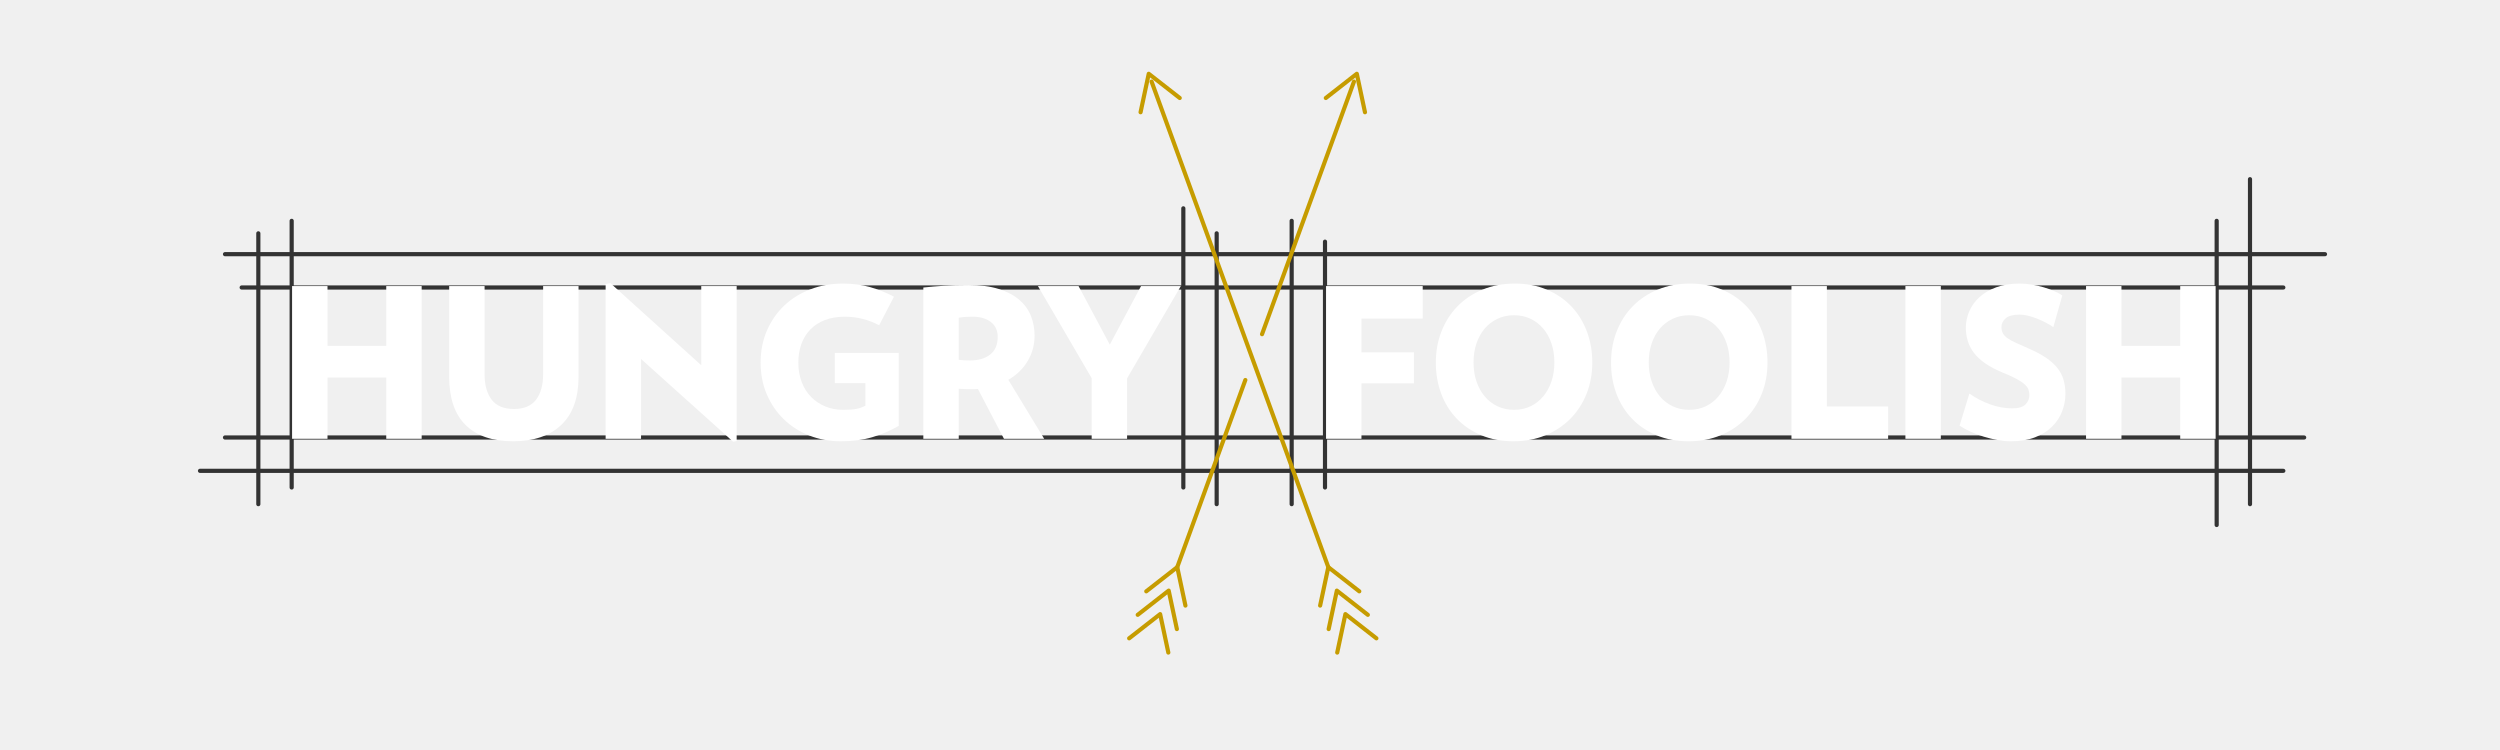
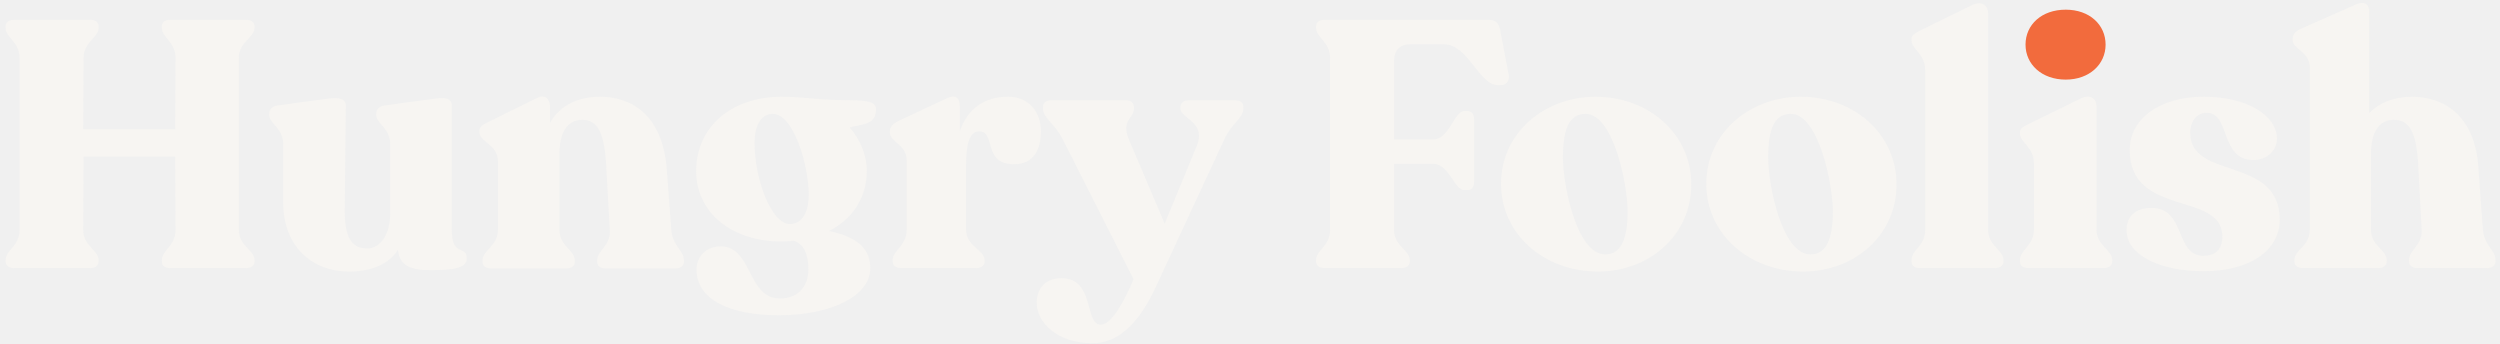
- <svg xmlns="http://www.w3.org/2000/svg" width="600px" height="180px" viewBox="0 0 600 180" version="1.1">
-   <style>
-         #lines {
-             stroke: #333;
-         }
-         #arrows {
-             stroke: #C69C00;
-         }
-         #name {
-             fill: #FFF;
-         }
-     </style>
-   <g stroke="none" stroke-width="1" fill="none" fill-rule="evenodd">
-     <g id="lines" transform="translate(48, 43)" stroke-linecap="round">
-       <line x1="22" y1="10" x2="22" y2="74" />
-       <line x1="14" y1="13" x2="14" y2="78" />
-       <line x1="492" y1="-8.4432461e-14" x2="492" y2="78" />
-       <line x1="484" y1="10" x2="484" y2="83" />
-       <line x1="270" y1="15" x2="270" y2="74" />
-       <line x1="262" y1="10" x2="262" y2="78" />
-       <line x1="244" y1="13" x2="244" y2="78" />
-       <line x1="236" y1="7" x2="236" y2="74" />
-       <line x1="10" y1="26" x2="500" y2="26" />
-       <line x1="6" y1="18" x2="510" y2="18" />
-       <line x1="6" y1="62" x2="505" y2="62" />
-       <line x1="2.36247653e-12" y1="70" x2="500" y2="70" />
-     </g>
-     <g id="arrows" transform="translate(271, 16)" stroke-linecap="round" stroke-linejoin="round">
-       <line x1="-4.183" y1="97.658" x2="43.605" y2="97.658" transform="translate(19.71118, 97.65812) rotate(-70) translate(-19.71118, -97.65812) " />
-       <line x1="10.665" y1="33.898" x2="75.171" y2="33.898" transform="translate(42.91805, 33.89776) rotate(-70) translate(-42.91805, -33.89776) " />
-       <polyline transform="translate(6.066544, 135.1465) rotate(-70) translate(-6.066544, -135.1465) " points="2.067 140.146 10.067 135.146 2.067 130.146" />
-       <polyline transform="translate(8.118665, 129.5083) rotate(-70) translate(-8.118665, -129.5083) " points="4.119 134.508 12.119 129.508 4.119 124.508" />
-       <polyline transform="translate(10.17079, 123.8701) rotate(-70) translate(-10.17079, -123.8701) " points="6.171 128.87 14.171 123.87 6.171 118.87" />
-       <polyline transform="translate(53.26532, 5.468871) rotate(-70) translate(-53.26532, -5.468871) " points="49.265 10.469 57.265 5.469 49.265 0.469" />
-       <line x1="-35.412" y1="61.85" x2="88.588" y2="61.85" transform="translate(26.58775, 61.85043) rotate(-110) translate(-26.58775, -61.85043) " />
-       <polyline transform="translate(53.26532, 135.1465) rotate(-110) translate(-53.26532, -135.1465) " points="49.265 140.146 57.265 135.146 49.265 130.146" />
-       <polyline transform="translate(51.2132, 129.5083) rotate(-110) translate(-51.2132, -129.5083) " points="47.213 134.508 55.213 129.508 47.213 124.508" />
-       <polyline transform="translate(49.16108, 123.8701) rotate(-110) translate(-49.16108, -123.8701) " points="45.161 128.87 53.161 123.87 45.161 118.87" />
-       <polyline transform="translate(6.066544, 5.468871) rotate(-110) translate(-6.066544, -5.468871) " points="2.067 10.469 10.067 5.469 2.067 0.469" />
-     </g>
-     <g id="name" transform="translate(70.1, 67.95766)" fill-rule="nonzero">
-       <polygon points="22.6 37.35 22.6 22.65 8.5 22.65 8.5 37.35 0 37.35 0 0.7 8.5 0.7 8.5 15.05 22.6 15.05 22.6 0.7 31.1 0.7 31.1 37.35" />
-       <path d="M68.75,22.45 C68.75,27.55 67.367,31.408 64.6,34.025 C61.833,36.642 57.983,37.95 53.05,37.95 C48.083,37.95 44.283,36.65 41.65,34.05 C39.017,31.45 37.7,27.583 37.7,22.45 L37.7,0.7 L46.2,0.7 L46.2,21.85 C46.2,24.45 46.767,26.492 47.9,27.975 C49.033,29.458 50.817,30.2 53.25,30.2 C55.65,30.2 57.417,29.458 58.55,27.975 C59.683,26.492 60.25,24.45 60.25,21.85 L60.25,0.7 L68.75,0.7 L68.75,22.45 Z" />
-       <polygon points="105.85 38.05 83.75 18.2 83.75 37.35 75.25 37.35 75.25 0.2 76.4 0 98.2 19.7 98.2 0.7 106.7 0.7 106.7 37.9" />
-       <path d="M145.6,16.75 L145.6,34.25 C143.567,35.417 141.442,36.325 139.225,36.975 C137.008,37.625 134.5,37.95 131.7,37.95 C129,37.95 126.483,37.492 124.15,36.575 C121.817,35.658 119.783,34.367 118.05,32.7 C116.317,31.033 114.95,29.042 113.95,26.725 C112.95,24.408 112.45,21.85 112.45,19.05 C112.45,16.25 112.958,13.683 113.975,11.35 C114.992,9.017 116.383,7.017 118.15,5.35 C119.917,3.683 122,2.392 124.4,1.475 C126.8,0.558 129.383,0.1 132.15,0.1 C134.55,0.1 136.742,0.383 138.725,0.95 C140.708,1.517 142.617,2.283 144.45,3.25 L140.9,10.1 C138.267,8.733 135.533,8.05 132.7,8.05 C130.867,8.05 129.258,8.317 127.875,8.85 C126.492,9.383 125.325,10.142 124.375,11.125 C123.425,12.108 122.708,13.275 122.225,14.625 C121.742,15.975 121.5,17.45 121.5,19.05 C121.5,20.783 121.775,22.358 122.325,23.775 C122.875,25.192 123.633,26.383 124.6,27.35 C125.567,28.317 126.7,29.067 128,29.6 C129.3,30.133 130.7,30.4 132.2,30.4 C133.567,30.4 134.642,30.325 135.425,30.175 C136.208,30.025 136.933,29.767 137.6,29.4 L137.6,24 L130.25,24 L130.25,16.75 L145.6,16.75 Z" />
-       <path d="M169.35,12.9 C169.35,11.367 168.8,10.175 167.7,9.325 C166.6,8.475 165.133,8.05 163.3,8.05 C162.633,8.05 162.067,8.067 161.6,8.1 C161.133,8.133 160.6,8.2 160,8.3 L160,18.4 C160.567,18.467 161.033,18.508 161.4,18.525 C161.767,18.542 162.2,18.55 162.7,18.55 C164.733,18.55 166.35,18.075 167.55,17.125 C168.75,16.175 169.35,14.767 169.35,12.9 Z M170.85,37.35 L164.6,25.4 C164.333,25.433 164.092,25.45 163.875,25.45 C163.658,25.45 163.417,25.45 163.15,25.45 C162.517,25.45 161.983,25.442 161.55,25.425 C161.117,25.408 160.6,25.383 160,25.35 L160,37.35 L151.5,37.35 L151.5,1.05 C153.067,0.883 154.717,0.742 156.45,0.625 C158.183,0.508 160.133,0.45 162.3,0.45 C165.167,0.45 167.6,0.767 169.6,1.4 C171.6,2.033 173.242,2.9 174.525,4 C175.808,5.1 176.742,6.392 177.325,7.875 C177.908,9.358 178.2,10.933 178.2,12.6 C178.2,14.8 177.65,16.825 176.55,18.675 C175.45,20.525 173.9,22.033 171.9,23.2 L180.5,37.35 L170.85,37.35 Z" />
-       <polygon points="200.4 22.85 200.4 37.35 191.9 37.35 191.9 22.8 179 0.7 188.75 0.7 196.25 14.75 203.75 0.7 213.3 0.7" />
-       <polygon points="256.65 8.5 256.65 16.6 269.25 16.6 269.25 24.05 256.65 24.05 256.65 37.35 248.15 37.35 248.15 0.7 271.35 0.7 271.35 8.5" />
-       <path d="M302.95,19.05 C302.95,17.383 302.717,15.858 302.25,14.475 C301.783,13.092 301.125,11.9 300.275,10.9 C299.425,9.9 298.408,9.117 297.225,8.55 C296.042,7.983 294.717,7.7 293.25,7.7 C291.817,7.7 290.5,7.983 289.3,8.55 C288.1,9.117 287.075,9.9 286.225,10.9 C285.375,11.9 284.717,13.092 284.25,14.475 C283.783,15.858 283.55,17.383 283.55,19.05 C283.55,20.683 283.783,22.192 284.25,23.575 C284.717,24.958 285.375,26.158 286.225,27.175 C287.075,28.192 288.1,28.983 289.3,29.55 C290.5,30.117 291.817,30.4 293.25,30.4 C294.717,30.4 296.042,30.117 297.225,29.55 C298.408,28.983 299.425,28.192 300.275,27.175 C301.125,26.158 301.783,24.958 302.25,23.575 C302.717,22.192 302.95,20.683 302.95,19.05 Z M312.05,19.05 C312.05,21.75 311.592,24.25 310.675,26.55 C309.758,28.85 308.467,30.842 306.8,32.525 C305.133,34.208 303.142,35.533 300.825,36.5 C298.508,37.467 295.933,37.95 293.1,37.95 C290.267,37.95 287.7,37.467 285.4,36.5 C283.1,35.533 281.142,34.208 279.525,32.525 C277.908,30.842 276.667,28.85 275.8,26.55 C274.933,24.25 274.5,21.75 274.5,19.05 C274.5,16.35 274.958,13.842 275.875,11.525 C276.792,9.208 278.075,7.208 279.725,5.525 C281.375,3.842 283.367,2.517 285.7,1.55 C288.033,0.583 290.617,0.1 293.45,0.1 C296.283,0.1 298.842,0.583 301.125,1.55 C303.408,2.517 305.358,3.842 306.975,5.525 C308.592,7.208 309.842,9.208 310.725,11.525 C311.608,13.842 312.05,16.35 312.05,19.05 Z" />
-       <path d="M345,19.05 C345,17.383 344.767,15.858 344.3,14.475 C343.833,13.092 343.175,11.9 342.325,10.9 C341.475,9.9 340.458,9.117 339.275,8.55 C338.092,7.983 336.767,7.7 335.3,7.7 C333.867,7.7 332.55,7.983 331.35,8.55 C330.15,9.117 329.125,9.9 328.275,10.9 C327.425,11.9 326.767,13.092 326.3,14.475 C325.833,15.858 325.6,17.383 325.6,19.05 C325.6,20.683 325.833,22.192 326.3,23.575 C326.767,24.958 327.425,26.158 328.275,27.175 C329.125,28.192 330.15,28.983 331.35,29.55 C332.55,30.117 333.867,30.4 335.3,30.4 C336.767,30.4 338.092,30.117 339.275,29.55 C340.458,28.983 341.475,28.192 342.325,27.175 C343.175,26.158 343.833,24.958 344.3,23.575 C344.767,22.192 345,20.683 345,19.05 Z M354.1,19.05 C354.1,21.75 353.642,24.25 352.725,26.55 C351.808,28.85 350.517,30.842 348.85,32.525 C347.183,34.208 345.192,35.533 342.875,36.5 C340.558,37.467 337.983,37.95 335.15,37.95 C332.317,37.95 329.75,37.467 327.45,36.5 C325.15,35.533 323.192,34.208 321.575,32.525 C319.958,30.842 318.717,28.85 317.85,26.55 C316.983,24.25 316.55,21.75 316.55,19.05 C316.55,16.35 317.008,13.842 317.925,11.525 C318.842,9.208 320.125,7.208 321.775,5.525 C323.425,3.842 325.417,2.517 327.75,1.55 C330.083,0.583 332.667,0.1 335.5,0.1 C338.333,0.1 340.892,0.583 343.175,1.55 C345.458,2.517 347.408,3.842 349.025,5.525 C350.642,7.208 351.892,9.208 352.775,11.525 C353.658,13.842 354.1,16.35 354.1,19.05 Z" />
-       <polygon points="359.85 37.35 359.85 0.7 368.35 0.7 368.35 29.6 383.05 29.6 383.05 37.35" />
-       <polygon points="387.2 37.35 387.2 0.7 395.7 0.7 395.7 37.35" />
-       <path d="M425.6,26.55 C425.6,28.017 425.333,29.433 424.8,30.8 C424.267,32.167 423.458,33.383 422.375,34.45 C421.292,35.517 419.933,36.367 418.3,37 C416.667,37.633 414.75,37.95 412.55,37.95 C411.517,37.95 410.442,37.85 409.325,37.65 C408.208,37.45 407.108,37.183 406.025,36.85 C404.942,36.517 403.9,36.125 402.9,35.675 C401.9,35.225 401,34.733 400.2,34.2 L402.55,26.5 C404.05,27.567 405.7,28.425 407.5,29.075 C409.3,29.725 411.067,30.05 412.8,30.05 C414.3,30.05 415.367,29.742 416,29.125 C416.633,28.508 416.95,27.75 416.95,26.85 C416.95,26.383 416.875,25.942 416.725,25.525 C416.575,25.108 416.258,24.683 415.775,24.25 C415.292,23.817 414.625,23.375 413.775,22.925 C412.925,22.475 411.8,21.967 410.4,21.4 C408.8,20.733 407.442,20.008 406.325,19.225 C405.208,18.442 404.308,17.6 403.625,16.7 C402.942,15.8 402.45,14.842 402.15,13.825 C401.85,12.808 401.7,11.75 401.7,10.65 C401.7,9.317 401.975,8.017 402.525,6.75 C403.075,5.483 403.883,4.358 404.95,3.375 C406.017,2.392 407.358,1.6 408.975,1 C410.592,0.4 412.467,0.1 414.6,0.1 C415.6,0.1 416.592,0.183 417.575,0.35 C418.558,0.517 419.5,0.733 420.4,1 C421.3,1.267 422.133,1.567 422.9,1.9 C423.667,2.233 424.317,2.583 424.85,2.95 L422.7,10.55 C422.167,10.183 421.567,9.825 420.9,9.475 C420.233,9.125 419.542,8.808 418.825,8.525 C418.108,8.242 417.392,8.008 416.675,7.825 C415.958,7.642 415.267,7.55 414.6,7.55 C413.033,7.55 411.917,7.85 411.25,8.45 C410.583,9.05 410.25,9.733 410.25,10.5 C410.25,11.1 410.367,11.617 410.6,12.05 C410.833,12.483 411.217,12.883 411.75,13.25 C412.283,13.617 412.958,13.983 413.775,14.35 C414.592,14.717 415.567,15.15 416.7,15.65 C418.4,16.383 419.825,17.142 420.975,17.925 C422.125,18.708 423.042,19.542 423.725,20.425 C424.408,21.308 424.892,22.258 425.175,23.275 C425.458,24.292 425.6,25.383 425.6,26.55 Z" />
-       <polygon points="453.15 37.35 453.15 22.65 439.05 22.65 439.05 37.35 430.55 37.35 430.55 0.7 439.05 0.7 439.05 15.05 453.15 15.05 453.15 0.7 461.65 0.7 461.65 37.35" />
+ <svg xmlns="http://www.w3.org/2000/svg" width="429px" height="59px" viewBox="0 0 429 59" version="1.1">
+   <g id="Page-2" stroke="none" stroke-width="1" fill="none" fill-rule="evenodd">
+     <g id="Desktop-HD" transform="translate(-370, -543)" fill-rule="nonzero">
+       <g id="Group-2" transform="translate(370.96, 543.506)">
+         <g id="Hungry-Foolish" fill="#F7F5F2">
+           <path d="M1.44,45.494 L14.52,45.494 C15.42,45.494 15.96,45.074 15.96,44.354 L15.96,44.114 C15.96,42.434 13.32,41.714 13.32,38.954 L13.38,26.354 L29.1,26.354 L29.16,38.954 C29.16,41.714 26.82,42.434 26.82,44.114 L26.82,44.354 C26.82,45.074 27.3,45.494 28.2,45.494 L41.28,45.494 C42.12,45.494 42.72,45.074 42.72,44.354 L42.72,44.114 C42.72,42.434 40.02,41.714 40.02,38.954 L40.02,9.434 C40.02,6.674 42.72,5.954 42.72,4.274 L42.72,4.034 C42.72,3.314 42.12,2.894 41.28,2.894 L28.2,2.894 C27.3,2.894 26.82,3.314 26.82,4.034 L26.82,4.274 C26.82,5.954 29.16,6.674 29.16,9.434 L29.1,21.674 L13.32,21.674 L13.38,9.434 C13.38,6.674 15.96,5.954 15.96,4.274 L15.96,4.034 C15.96,3.314 15.42,2.894 14.52,2.894 L1.44,2.894 C0.6,2.894 0,3.314 0,4.034 L0,4.274 C0,5.954 2.4,6.674 2.4,9.434 L2.4,38.954 C2.4,41.714 0,42.434 0,44.114 L0,44.354 C0,45.074 0.6,45.494 1.44,45.494 Z" id="Path" />
+           <path d="M76.56,38.894 L76.56,17.594 C76.56,16.514 75.66,16.154 73.92,16.394 L64.98,17.594 C64.14,17.714 63.6,18.314 63.6,18.974 L63.6,19.214 C63.6,20.714 66,21.434 66,24.254 L66,36.134 C66,39.794 64.26,42.134 62.04,42.134 C59.4,42.134 58.14,40.274 58.2,35.354 L58.38,17.594 C58.38,16.514 57.3,16.154 55.56,16.394 L46.62,17.594 C45.78,17.714 45.24,18.314 45.24,18.974 L45.24,19.214 C45.24,20.714 47.64,21.434 47.64,24.254 L47.64,34.274 C47.64,41.954 52.8,46.094 58.86,46.094 C62.94,46.094 65.76,44.774 67.32,42.374 C67.62,44.954 69.24,45.854 72.96,45.854 C76.8,45.854 79.14,45.494 79.14,43.874 C79.14,41.414 76.56,43.754 76.56,38.894 Z" id="Path" />
+           <path d="M114.24,38.954 L113.46,28.574 C112.74,19.034 107.22,16.094 102,16.094 C98.04,16.094 95.04,17.714 93.42,20.594 L93.42,17.774 C93.42,16.574 92.64,15.554 91.14,16.334 L82.74,20.474 C81.9,20.894 81.3,21.254 81.3,21.974 L81.3,22.154 C81.3,23.894 84.48,24.254 84.48,27.134 L84.48,38.954 C84.48,41.714 81.84,42.434 81.84,44.174 L81.84,44.414 C81.84,45.134 82.38,45.554 83.28,45.554 L96.24,45.554 C97.14,45.554 97.68,45.134 97.68,44.414 L97.68,44.174 C97.68,42.434 95.04,41.714 95.04,38.954 L95.04,25.874 C95.04,22.394 96.3,20.054 98.94,20.054 C101.64,20.054 102.78,22.274 103.08,28.214 L103.68,38.954 C103.86,41.714 101.52,42.434 101.52,44.174 L101.52,44.414 C101.52,45.134 102.06,45.554 102.96,45.554 L114.96,45.554 C115.8,45.554 116.4,45.134 116.4,44.414 L116.4,44.174 C116.4,42.434 114.42,41.714 114.24,38.954 Z" id="Path" />
+           <path d="M144.96,16.694 C139.56,16.694 136.98,16.094 133.2,16.094 C124.56,16.094 118.5,21.254 118.5,28.874 C118.5,36.014 124.68,40.934 133.08,40.934 C133.8,40.934 134.58,40.874 135.24,40.814 C136.92,41.294 137.76,43.094 137.76,45.674 C137.76,48.674 135.96,50.774 132.78,50.714 C127.26,50.654 128.16,41.774 122.7,41.774 C119.88,41.774 118.56,43.874 118.56,45.734 C118.56,50.834 124.14,53.594 132.72,53.594 C141.48,53.594 148.38,50.354 148.38,45.554 C148.38,42.554 146.7,40.274 141.3,39.134 C145.32,37.094 147.78,33.434 147.78,28.814 C147.78,25.994 146.58,23.354 144.84,21.374 C146.76,20.774 149.1,21.014 149.34,18.674 C149.52,17.294 148.86,16.694 144.96,16.694 Z M128.52,24.074 C128.52,20.894 129.72,19.034 131.64,19.034 C135.24,19.034 137.82,27.914 137.82,32.894 C137.82,36.014 136.62,37.934 134.58,37.934 C131.34,37.934 128.52,30.074 128.52,24.074 Z" id="Shape" />
+           <path d="M172.02,16.094 C167.88,16.094 165.06,18.194 163.74,22.034 L163.74,17.654 C163.74,16.454 163.14,15.614 161.58,16.334 L153.12,20.294 C152.22,20.774 151.74,21.314 151.74,22.034 L151.74,22.214 C151.74,23.954 154.62,24.194 154.62,27.014 L154.62,38.954 C154.62,41.714 152.22,42.434 152.22,44.114 L152.22,44.354 C152.22,45.074 152.82,45.494 153.66,45.494 L166.56,45.494 C167.4,45.494 168,45.074 168,44.354 L168,44.114 C168,42.434 164.82,41.714 164.82,38.954 L164.82,27.794 C164.82,25.154 165.12,22.034 167.04,22.034 C170.04,22.034 167.58,27.674 173.04,27.674 C176.52,27.674 177.66,25.034 177.66,22.034 C177.66,18.674 175.56,16.094 172.02,16.094 Z" id="Path" />
+           <path d="M211.02,16.694 L202.98,16.694 C202.2,16.694 201.6,17.174 201.6,17.894 L201.6,18.134 C201.6,19.814 206.1,20.414 204.42,24.494 L198.9,37.874 L192.78,23.474 C191.34,20.114 193.62,19.814 193.62,18.134 L193.62,17.894 C193.62,17.174 193.08,16.694 192.3,16.694 L179.4,16.694 C178.56,16.694 178.02,17.114 178.02,17.834 L178.02,18.074 C178.02,19.814 179.94,20.534 181.38,23.354 L193.56,47.414 C192,51.134 189.78,55.214 187.92,55.214 C185.1,55.214 186.96,47.234 181.2,47.234 C178.5,47.234 176.94,48.914 176.94,51.434 C176.94,54.914 180.6,58.394 186.48,58.394 C192.78,58.394 196.14,51.494 197.82,47.774 L209.16,23.354 C210.36,20.654 212.4,19.814 212.4,18.074 L212.4,17.834 C212.4,17.114 211.86,16.694 211.02,16.694 Z" id="Path" />
+           <path d="M226.32,45.494 L239.52,45.494 C240.36,45.494 240.96,45.074 240.96,44.354 L240.96,44.114 C240.96,42.434 238.26,41.714 238.26,38.954 L238.26,27.614 L244.98,27.614 C247.74,27.614 248.58,32.114 250.32,32.114 L250.86,32.114 C251.58,32.114 252,31.574 252,30.734 L252,19.934 C252,19.094 251.58,18.554 250.86,18.554 L250.32,18.554 C248.58,18.554 247.74,23.414 244.98,23.414 L238.26,23.414 L238.26,9.974 C238.26,7.814 239.58,7.094 241.02,7.094 L246.78,7.094 C251.04,7.094 252.78,14.114 256.14,14.114 L256.44,14.114 C257.46,14.114 258.12,13.454 257.94,12.374 L256.5,4.814 C256.26,3.494 255.78,2.894 254.46,2.894 L226.26,2.894 C225.42,2.894 224.88,3.314 224.88,4.034 L224.88,4.274 C224.88,5.954 227.28,6.674 227.28,9.434 L227.28,38.954 C227.28,41.714 224.88,42.434 224.88,44.114 L224.88,44.354 C224.88,45.074 225.48,45.494 226.32,45.494 Z" id="Path" />
+           <path d="M273.24,46.094 C282,46.094 289.26,39.914 289.26,31.154 C289.26,22.334 281.82,16.094 272.82,16.094 C264.24,16.094 256.62,22.154 256.62,31.034 C256.62,39.734 264.06,46.094 273.24,46.094 Z M274.5,43.154 C269.64,43.154 267.24,31.394 267.24,26.534 C267.24,21.674 268.26,19.034 271.14,19.034 C275.88,19.034 278.34,31.094 278.34,35.774 C278.34,40.274 277.32,43.154 274.5,43.154 Z" id="Shape" />
+           <path d="M308.46,46.094 C317.22,46.094 324.48,39.914 324.48,31.154 C324.48,22.334 317.04,16.094 308.04,16.094 C299.46,16.094 291.84,22.154 291.84,31.034 C291.84,39.734 299.28,46.094 308.46,46.094 Z M309.72,43.154 C304.86,43.154 302.46,31.394 302.46,26.534 C302.46,21.674 303.48,19.034 306.36,19.034 C311.1,19.034 313.56,31.094 313.56,35.774 C313.56,40.274 312.54,43.154 309.72,43.154 Z" id="Shape" />
+           <path d="M328.44,45.494 L341.4,45.494 C342.24,45.494 342.84,45.074 342.84,44.354 L342.84,44.114 C342.84,42.374 340.2,41.714 340.2,38.954 L340.2,1.634 C340.2,0.554 339.12,-0.466 337.44,0.374 L328.38,4.814 C327.6,5.234 327.06,5.534 327.06,6.194 L327.06,6.434 C327.06,7.934 329.4,8.714 329.4,11.534 L329.4,38.954 C329.4,41.714 327.06,42.374 327.06,44.114 L327.06,44.354 C327.06,45.074 327.6,45.494 328.44,45.494 Z" id="Path" />
+           <path d="M347.1,45.494 L360,45.494 C360.9,45.494 361.5,45.074 361.5,44.354 L361.5,44.114 C361.5,42.374 358.8,41.654 358.8,38.894 L358.8,17.654 C358.8,16.514 357.78,15.554 356.1,16.394 L347.04,20.834 C346.2,21.254 345.66,21.554 345.66,22.214 L345.66,22.454 C345.66,23.894 348.06,24.734 348.06,27.494 L348.06,38.894 C348.06,41.654 345.66,42.374 345.66,44.114 L345.66,44.354 C345.66,45.074 346.2,45.494 347.1,45.494 Z" id="Path" />
+           <path d="M377.16,46.034 C385.5,46.034 390.24,42.194 390.24,37.214 C390.24,26.174 374.88,30.494 374.88,22.274 C374.88,20.534 375.84,18.854 377.7,18.854 C381.84,18.854 379.92,26.954 385.74,26.954 C387.96,26.954 389.76,25.394 389.76,23.294 C389.76,19.394 384.78,16.094 377.16,16.094 C369.66,16.094 364.5,19.874 364.5,25.214 C364.5,36.854 380.4,32.234 380.4,40.094 C380.4,42.494 378.96,43.394 377.16,43.394 C372.18,43.394 374.22,35.174 368.22,35.174 C365.82,35.174 363.96,36.314 363.96,39.014 C363.96,43.214 369.6,46.034 377.16,46.034 Z" id="Path" />
+           <path d="M425.1,38.894 L424.32,28.094 C423.66,19.034 418.14,16.094 412.92,16.094 C409.86,16.094 407.34,17.114 405.6,18.914 L405.6,1.514 C405.6,0.134 404.7,-0.346 403.32,0.254 L393.84,4.454 C393,4.814 392.46,5.414 392.46,6.134 L392.46,6.314 C392.46,7.994 395.4,8.294 395.4,11.114 L395.4,38.954 C395.4,41.714 392.76,42.374 392.76,44.114 L392.76,44.354 C392.76,45.074 393.3,45.494 394.14,45.494 L407.16,45.494 C408,45.494 408.6,45.074 408.6,44.354 L408.6,44.114 C408.6,42.374 405.9,41.714 405.9,38.954 L405.9,25.874 C405.9,22.394 407.16,20.054 409.8,20.054 C412.56,20.054 413.7,22.274 414,27.734 L414.6,38.894 C414.72,41.654 412.44,42.374 412.44,44.114 L412.44,44.354 C412.44,45.074 412.98,45.494 413.88,45.494 L425.82,45.494 C426.72,45.494 427.26,45.074 427.26,44.354 L427.26,44.114 C427.26,42.374 425.34,41.654 425.1,38.894 Z" id="Path" />
+         </g>
+         <path d="M353.52,13.154 C357.6,13.154 360.36,10.514 360.36,7.154 C360.36,3.734 357.6,1.154 353.52,1.154 C349.38,1.154 346.62,3.734 346.62,7.154 C346.62,10.514 349.38,13.154 353.52,13.154 Z" id="Path" fill="#F26B3D" />
+       </g>
    </g>
  </g>
</svg>
